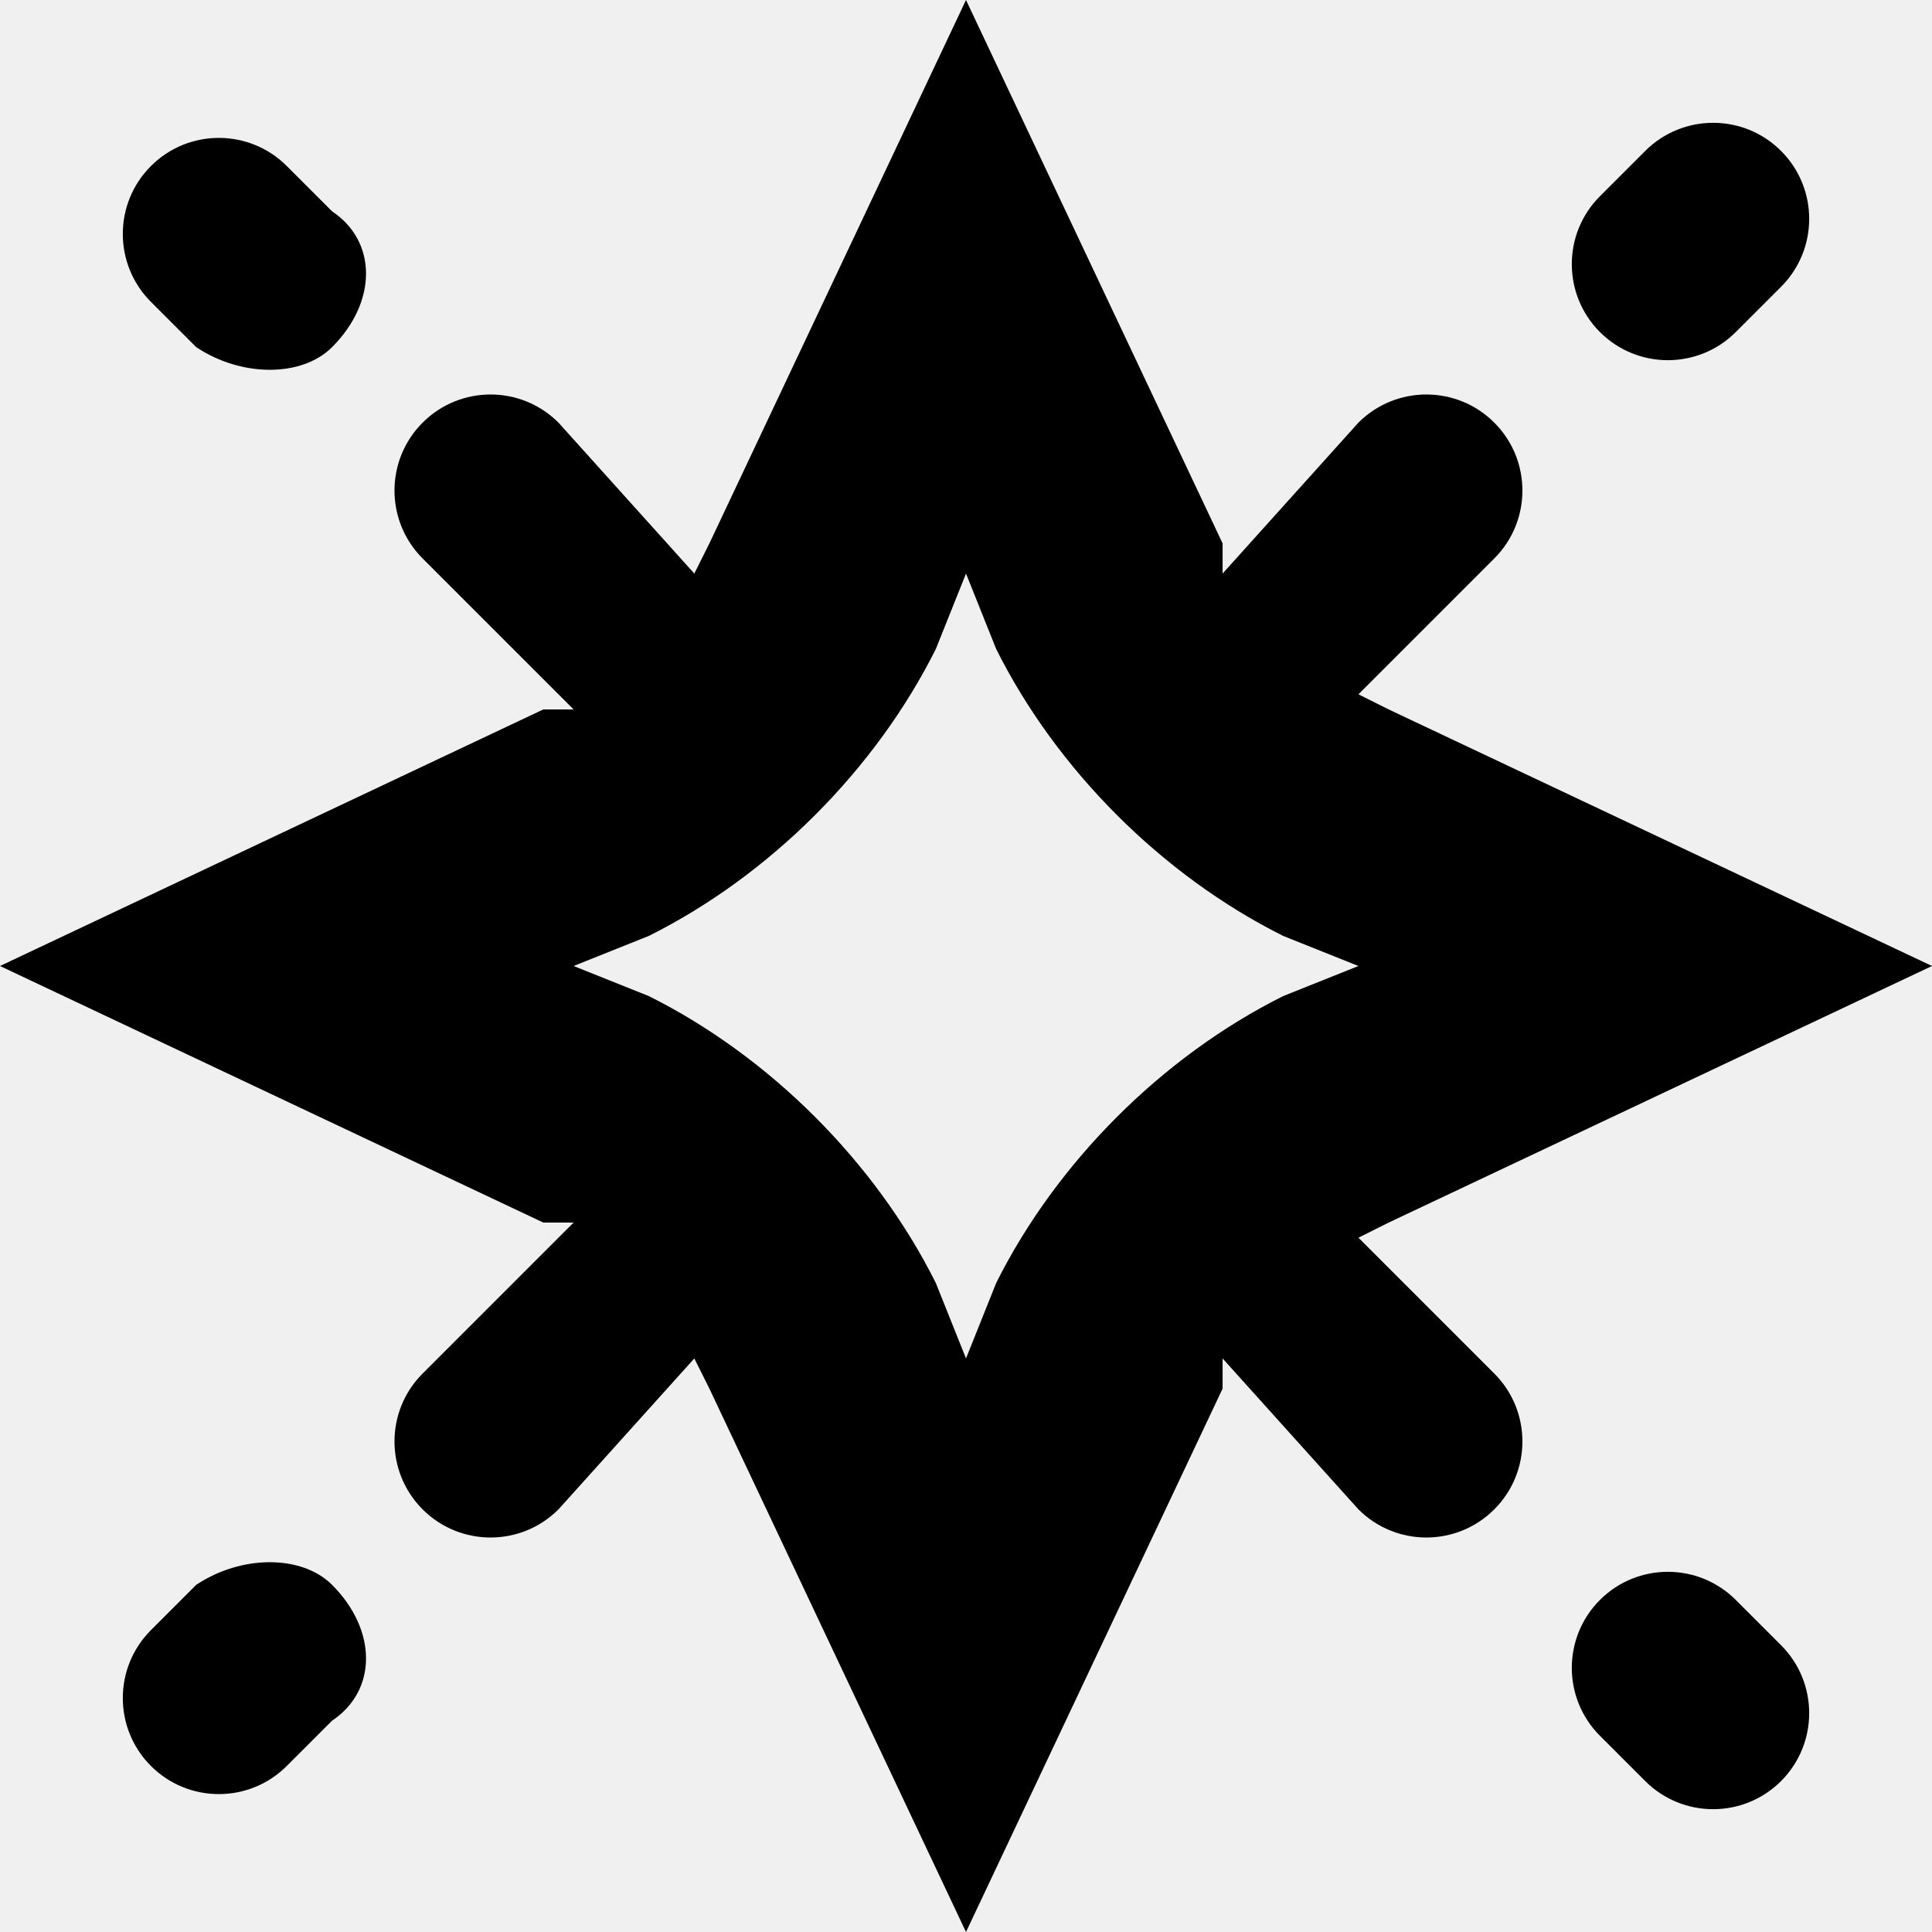
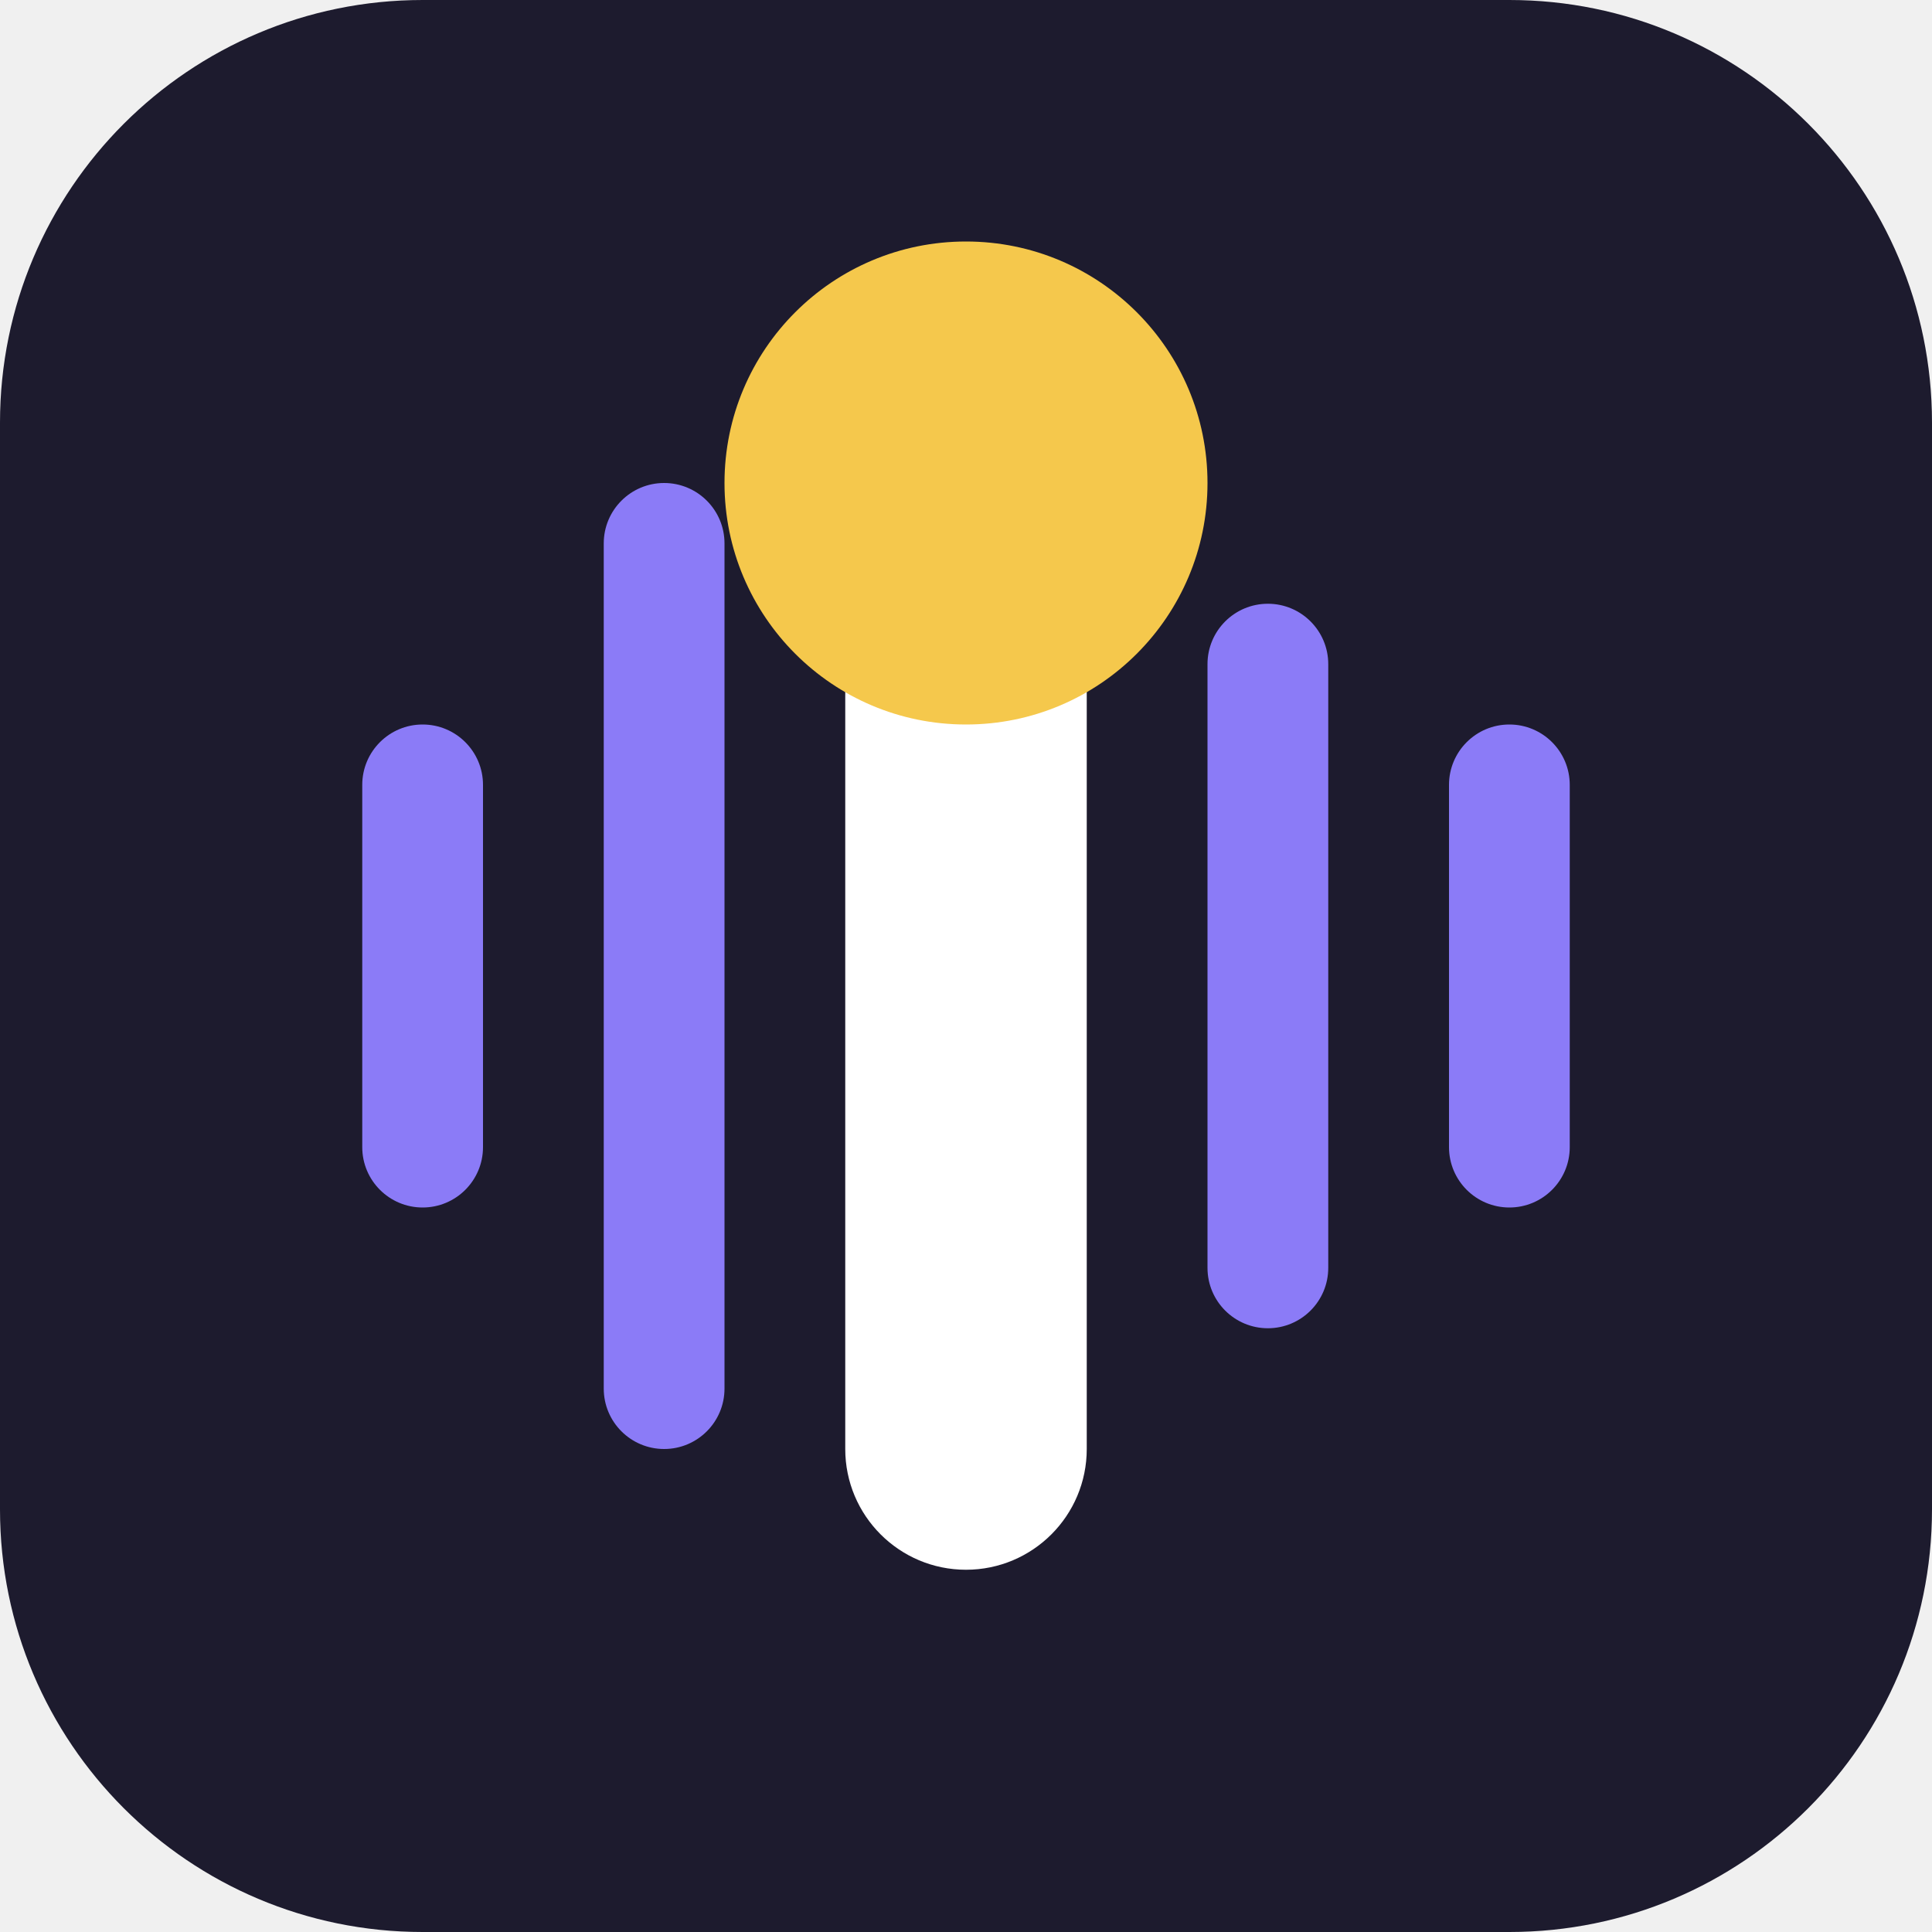
- <svg xmlns="http://www.w3.org/2000/svg" viewBox="0 0 128 128">
-   <path fill-rule="evenodd" d="M81 36 64 0 47 36l-1 2-9-10a6 6 0 0 0-9 9l10 10h-2L0 64l36 17h2L28 91a6 6 0 1 0 9 9l9-10 1 2 17 36 17-36v-2l9 10a6 6 0 1 0 9-9l-9-9 2-1 36-17-36-17-2-1 9-9a6 6 0 1 0-9-9l-9 10v-2Zm-17 2-2 5c-4 8-11 15-19 19l-5 2 5 2c8 4 15 11 19 19l2 5 2-5c4-8 11-15 19-19l5-2-5-2c-8-4-15-11-19-19l-2-5Z" clip-rule="evenodd" />
-   <path d="M118 19a6 6 0 0 0-9-9l-3 3a6 6 0 1 0 9 9l3-3Zm-96 4c-2 2-6 2-9 0l-3-3a6 6 0 1 1 9-9l3 3c3 2 3 6 0 9Zm0 82c-2-2-6-2-9 0l-3 3a6 6 0 1 0 9 9l3-3c3-2 3-6 0-9Zm96 4a6 6 0 0 1-9 9l-3-3a6 6 0 1 1 9-9l3 3Z" />
-   <style>path{fill:#000}@media (prefers-color-scheme:dark){path{fill:#fff}}</style>
+ <svg xmlns="http://www.w3.org/2000/svg" viewBox="0 0 64 64">
+   <rect width="64" height="64" rx="14" fill="#1d1b2e" />
+   <g fill="#8b7bf7">
+     <rect x="12" y="24" width="4" height="16" rx="2" />
+     <rect x="20" y="16" width="4" height="32" rx="2" />
+     <rect x="40" y="20" width="4" height="24" rx="2" />
+     <rect x="48" y="24" width="4" height="16" rx="2" />
+   </g>
+   <rect x="28" y="16" width="8" height="36" rx="4" fill="#fff" />
+   <circle cx="32" cy="16" r="8" fill="#f5c84c" />
</svg>
